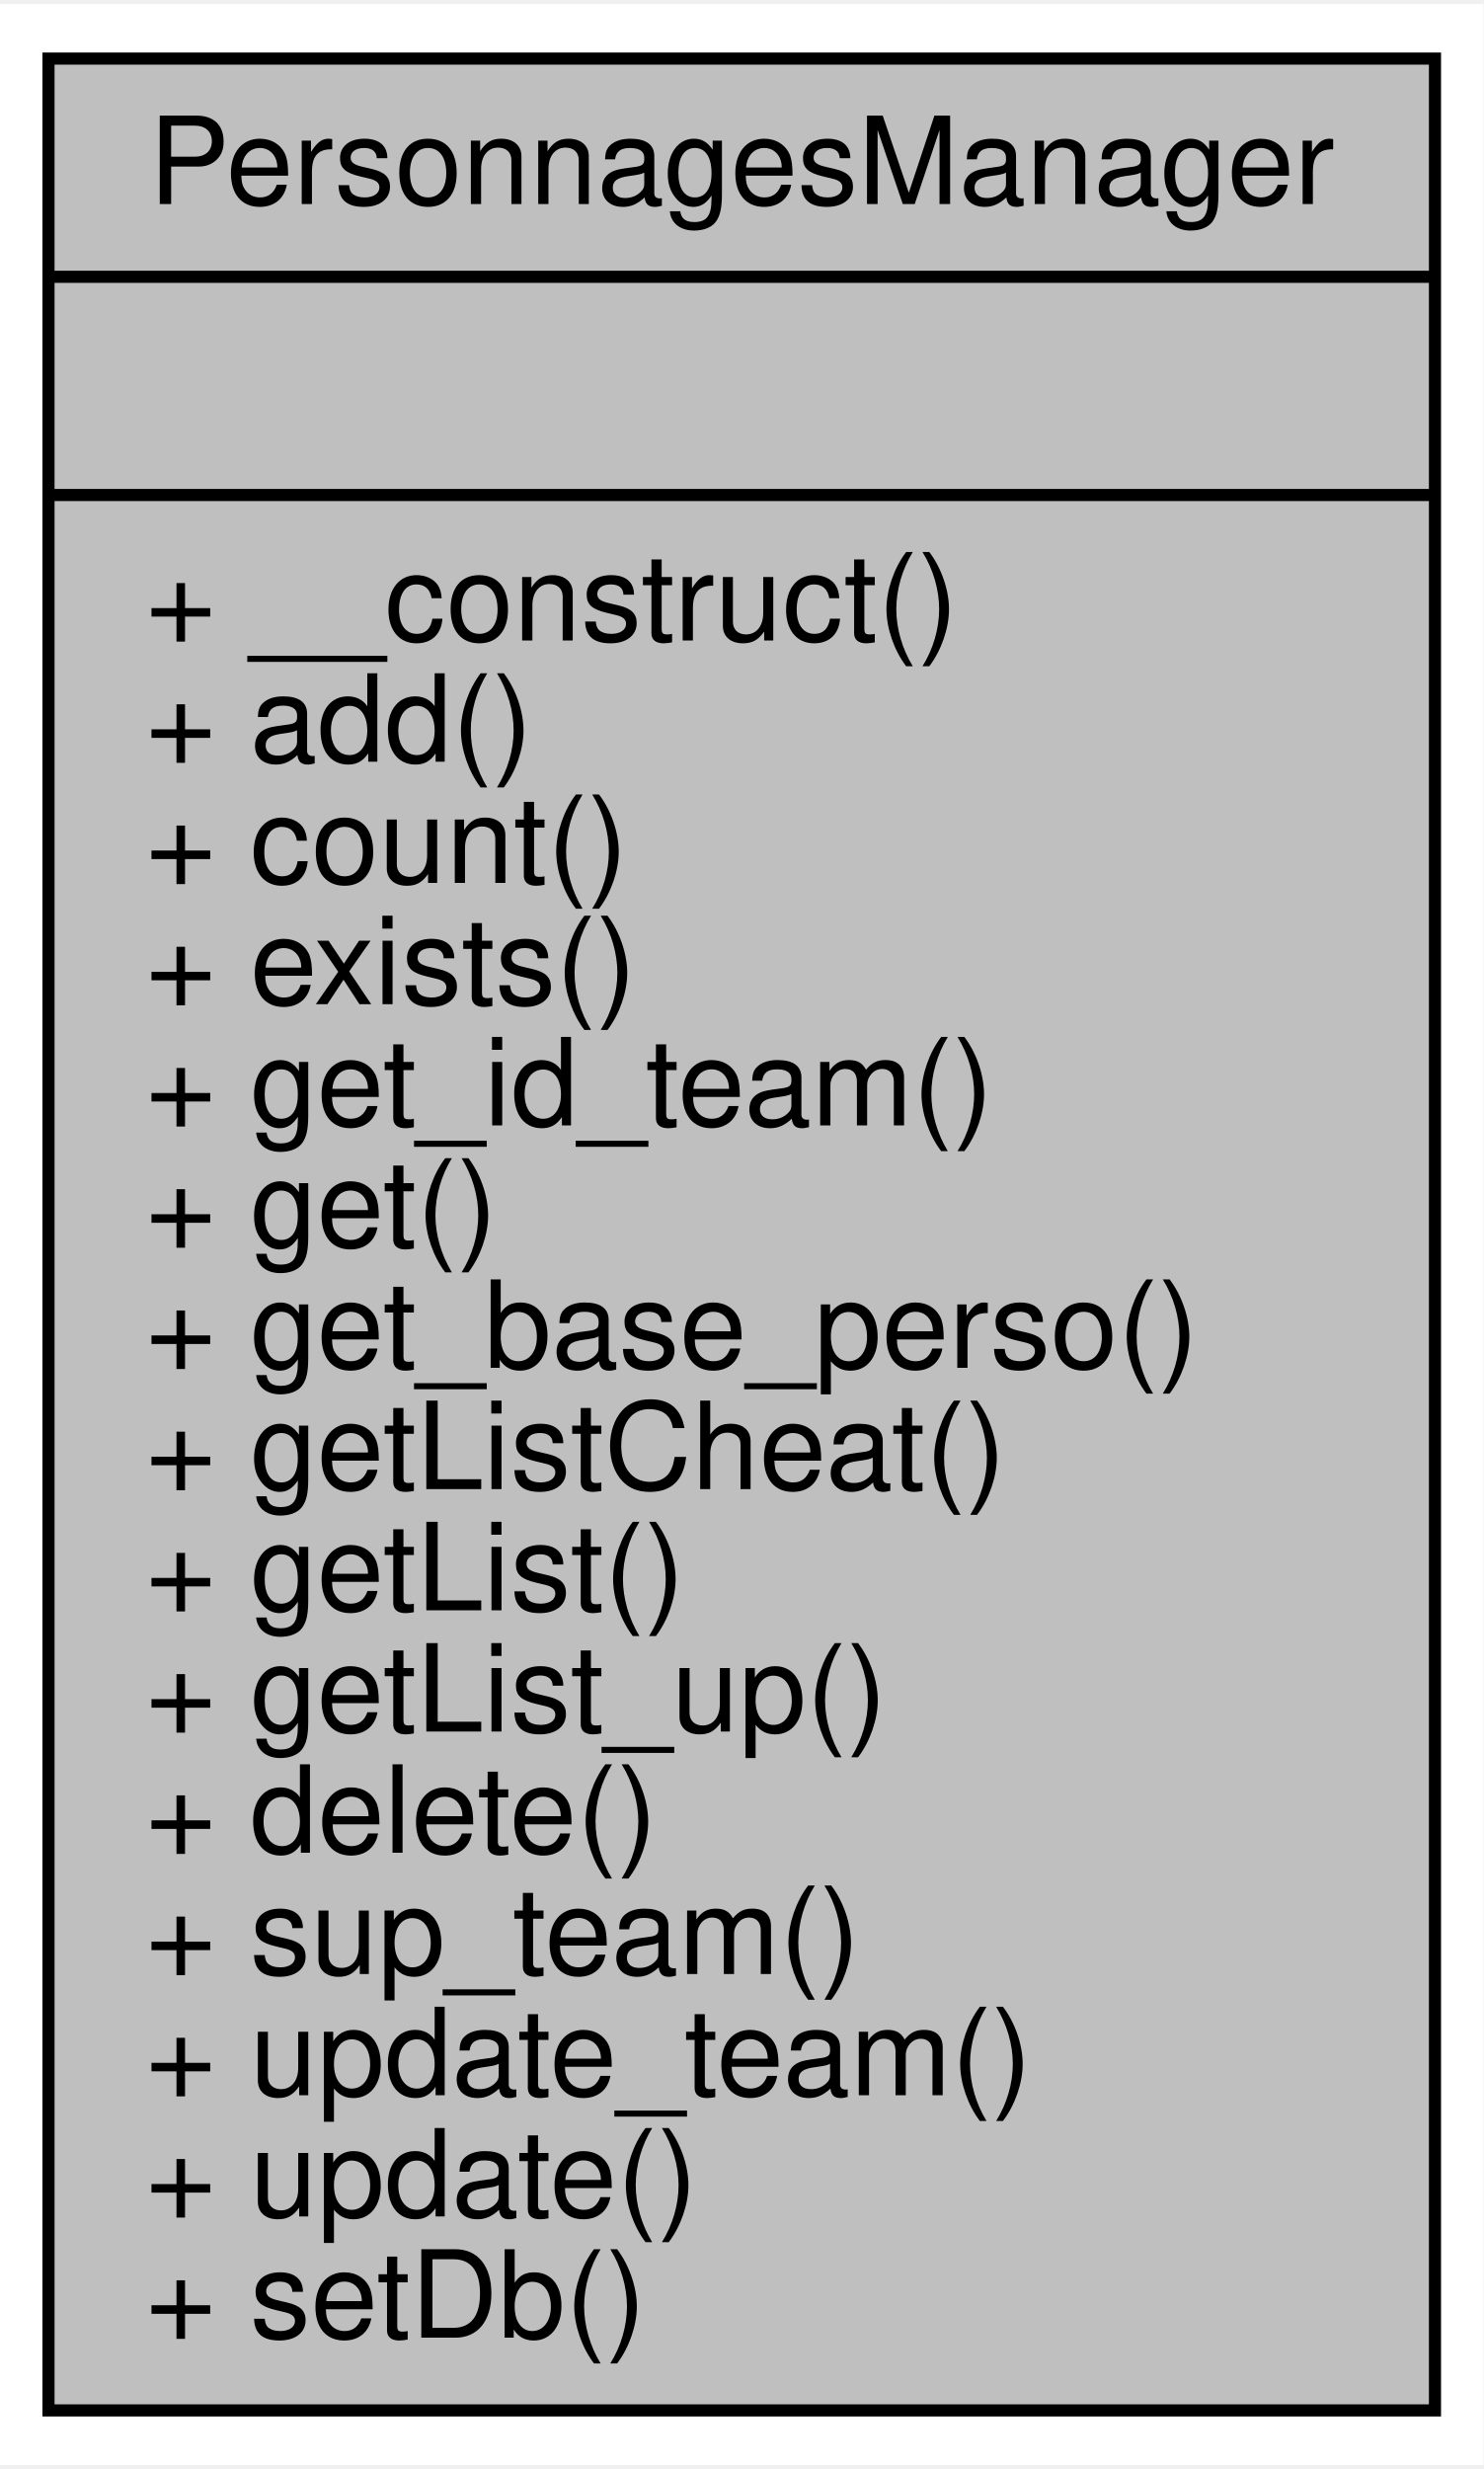
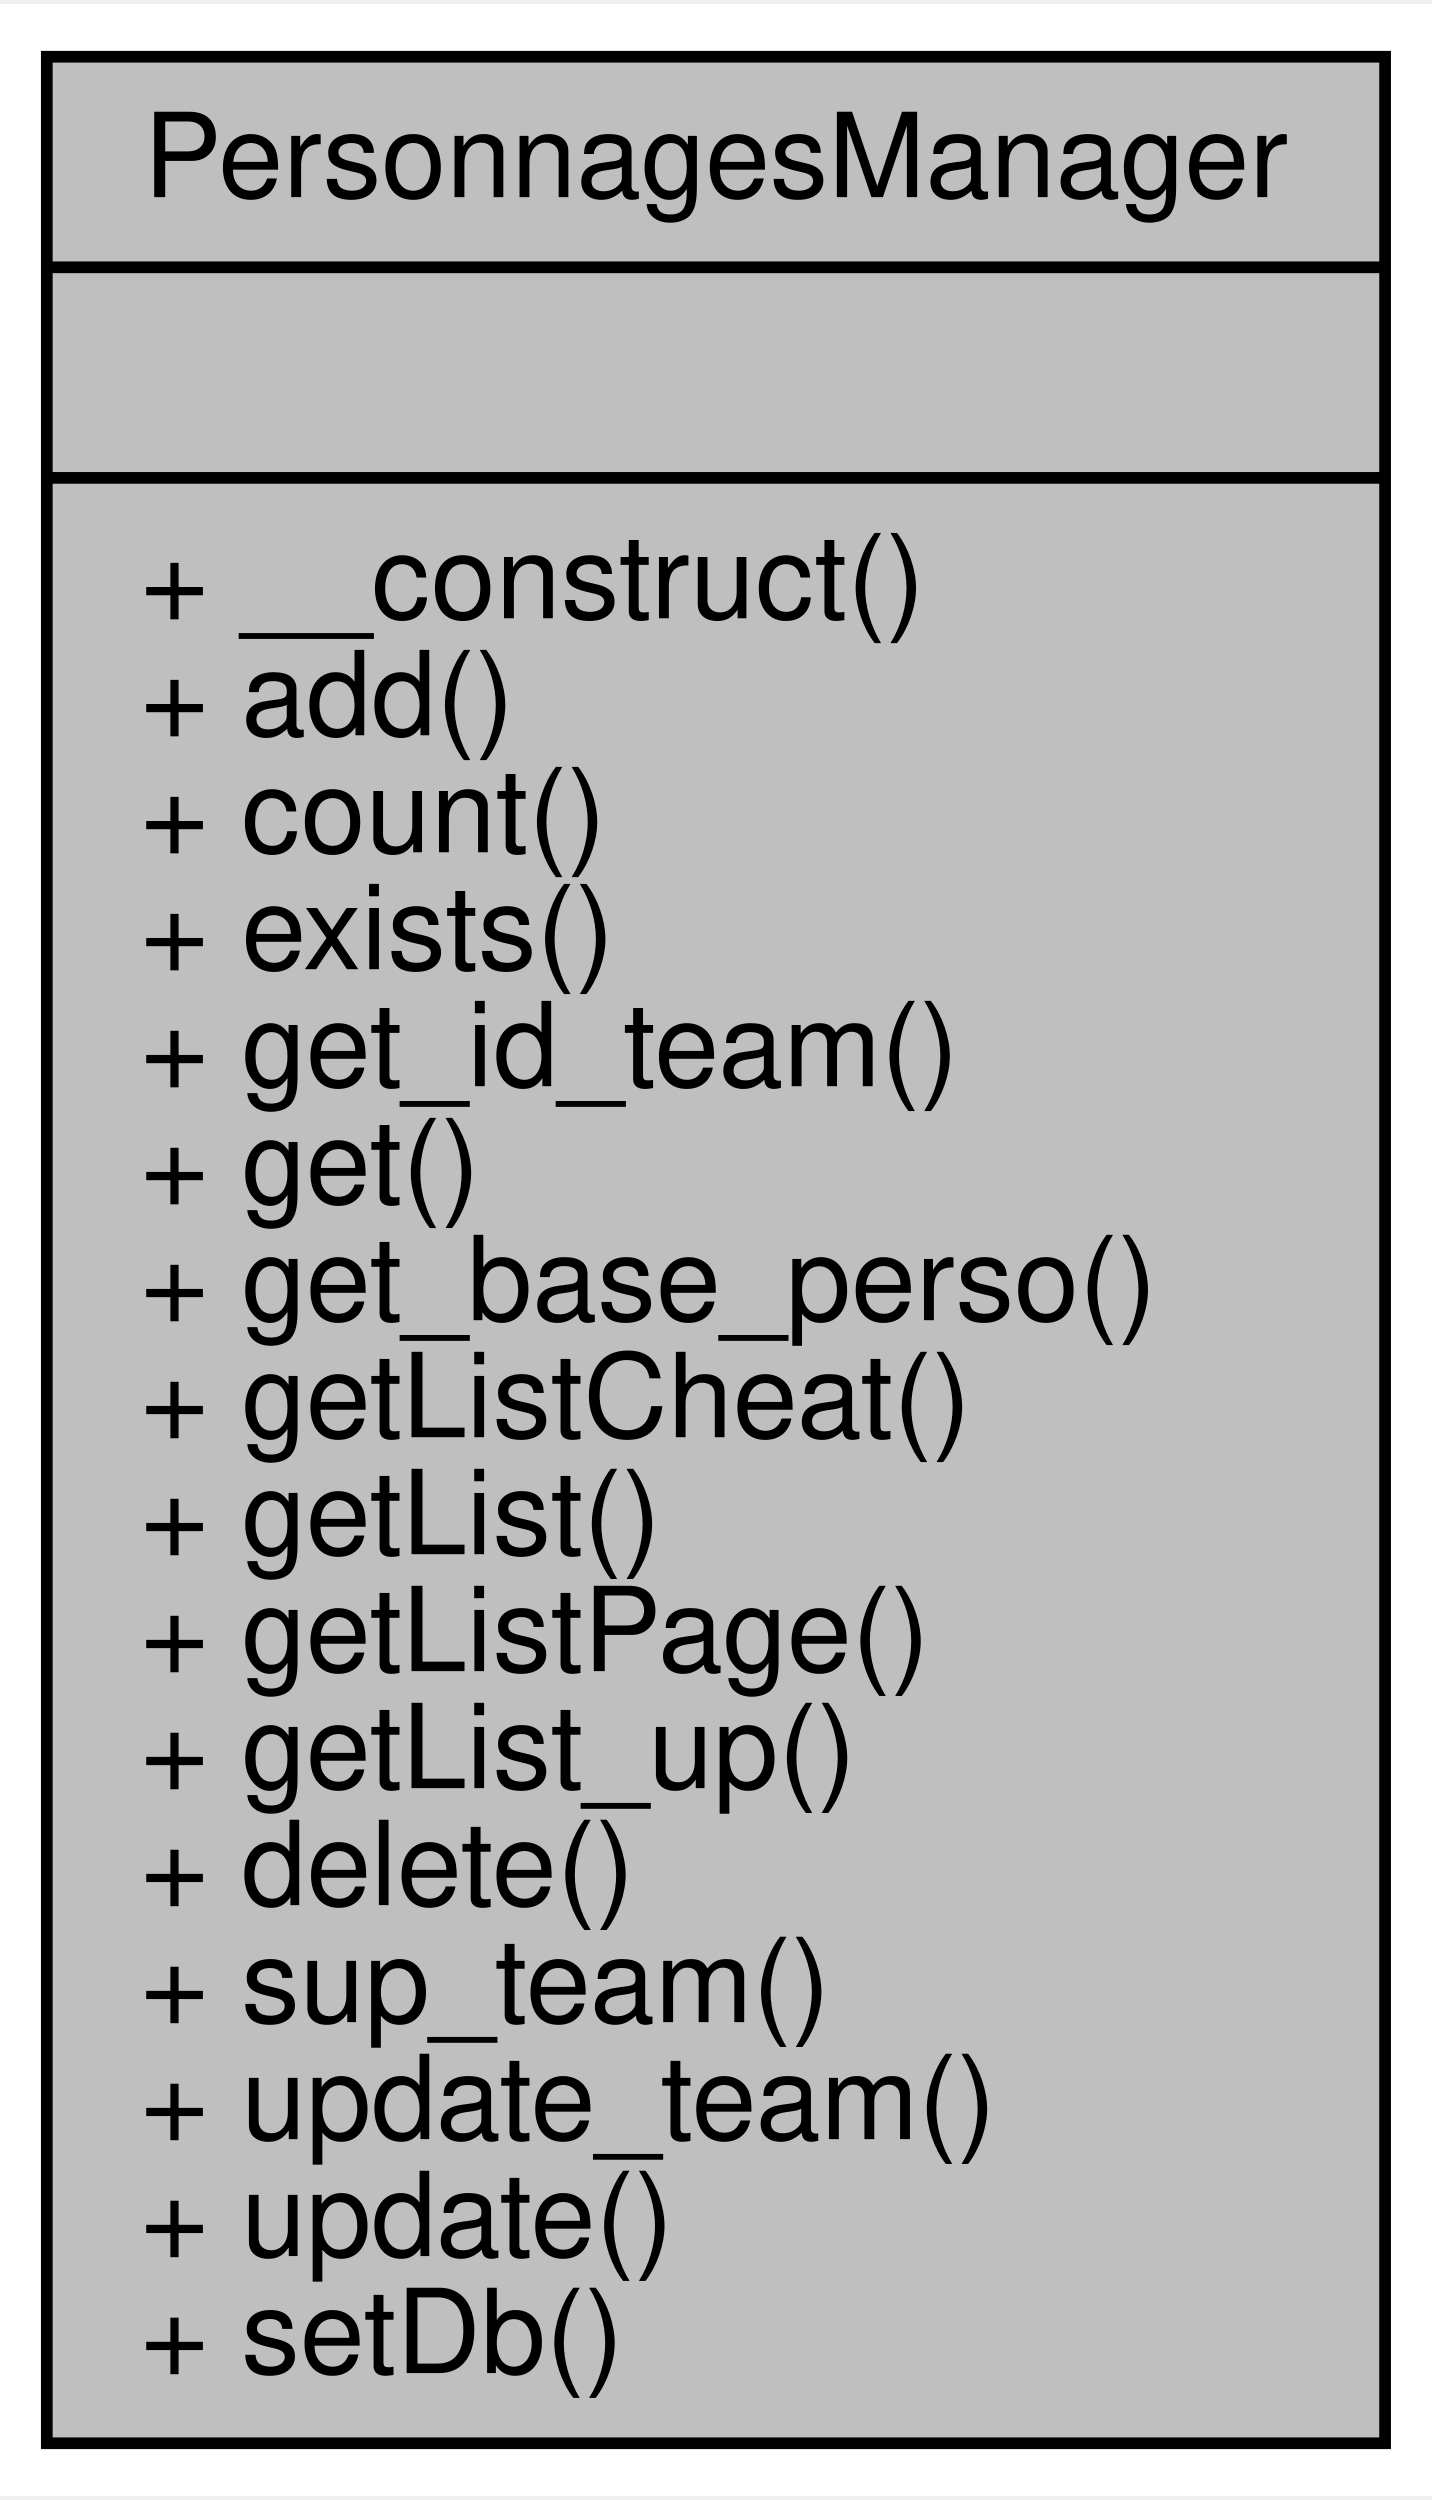
- <svg xmlns="http://www.w3.org/2000/svg" width="122pt" height="203pt" viewBox="0.00 0.00 122.40 203.00">
-   <g id="graph0" class="graph" transform="scale(1 1) rotate(0) translate(4 199)">
-     <polygon fill="#ffffff" stroke="transparent" points="-4,4 -4,-199 118.398,-199 118.398,4 -4,4" />
+ <svg xmlns="http://www.w3.org/2000/svg" width="122pt" height="213pt" viewBox="0.00 0.00 122.40 213.00">
+   <g id="graph0" class="graph" transform="scale(1 1) rotate(0) translate(4 209)">
+     <polygon fill="#ffffff" stroke="transparent" points="-4,4 -4,-209 118.398,-209 118.398,4 -4,4" />
    <g id="node1" class="node">
-       <polygon fill="#bfbfbf" stroke="#000000" points="0,-.5 0,-194.5 114.398,-194.5 114.398,-.5 0,-.5" />
-       <text text-anchor="middle" x="57.199" y="-182.5" font-family="Helvetica,sans-Serif" font-size="10.00" fill="#000000">PersonnagesManager</text>
-       <polyline fill="none" stroke="#000000" points="0,-176.5 114.398,-176.5 " />
-       <text text-anchor="middle" x="57.199" y="-164.5" font-family="Helvetica,sans-Serif" font-size="10.00" fill="#000000"> </text>
-       <polyline fill="none" stroke="#000000" points="0,-158.5 114.398,-158.5 " />
-       <text text-anchor="start" x="8" y="-146.5" font-family="Helvetica,sans-Serif" font-size="10.00" fill="#000000">+ __construct()</text>
-       <text text-anchor="start" x="8" y="-136.5" font-family="Helvetica,sans-Serif" font-size="10.00" fill="#000000">+ add()</text>
-       <text text-anchor="start" x="8" y="-126.5" font-family="Helvetica,sans-Serif" font-size="10.00" fill="#000000">+ count()</text>
-       <text text-anchor="start" x="8" y="-116.5" font-family="Helvetica,sans-Serif" font-size="10.00" fill="#000000">+ exists()</text>
-       <text text-anchor="start" x="8" y="-106.5" font-family="Helvetica,sans-Serif" font-size="10.00" fill="#000000">+ get_id_team()</text>
-       <text text-anchor="start" x="8" y="-96.5" font-family="Helvetica,sans-Serif" font-size="10.00" fill="#000000">+ get()</text>
-       <text text-anchor="start" x="8" y="-86.5" font-family="Helvetica,sans-Serif" font-size="10.00" fill="#000000">+ get_base_perso()</text>
-       <text text-anchor="start" x="8" y="-76.5" font-family="Helvetica,sans-Serif" font-size="10.00" fill="#000000">+ getListCheat()</text>
-       <text text-anchor="start" x="8" y="-66.5" font-family="Helvetica,sans-Serif" font-size="10.00" fill="#000000">+ getList()</text>
+       <polygon fill="#bfbfbf" stroke="#000000" points="0,-.5 0,-204.5 114.398,-204.5 114.398,-.5 0,-.5" />
+       <text text-anchor="middle" x="57.199" y="-192.5" font-family="Helvetica,sans-Serif" font-size="10.00" fill="#000000">PersonnagesManager</text>
+       <polyline fill="none" stroke="#000000" points="0,-186.5 114.398,-186.5 " />
+       <text text-anchor="middle" x="57.199" y="-174.5" font-family="Helvetica,sans-Serif" font-size="10.00" fill="#000000"> </text>
+       <polyline fill="none" stroke="#000000" points="0,-168.5 114.398,-168.5 " />
+       <text text-anchor="start" x="8" y="-156.5" font-family="Helvetica,sans-Serif" font-size="10.00" fill="#000000">+ __construct()</text>
+       <text text-anchor="start" x="8" y="-146.5" font-family="Helvetica,sans-Serif" font-size="10.00" fill="#000000">+ add()</text>
+       <text text-anchor="start" x="8" y="-136.5" font-family="Helvetica,sans-Serif" font-size="10.00" fill="#000000">+ count()</text>
+       <text text-anchor="start" x="8" y="-126.5" font-family="Helvetica,sans-Serif" font-size="10.00" fill="#000000">+ exists()</text>
+       <text text-anchor="start" x="8" y="-116.5" font-family="Helvetica,sans-Serif" font-size="10.00" fill="#000000">+ get_id_team()</text>
+       <text text-anchor="start" x="8" y="-106.5" font-family="Helvetica,sans-Serif" font-size="10.00" fill="#000000">+ get()</text>
+       <text text-anchor="start" x="8" y="-96.5" font-family="Helvetica,sans-Serif" font-size="10.00" fill="#000000">+ get_base_perso()</text>
+       <text text-anchor="start" x="8" y="-86.5" font-family="Helvetica,sans-Serif" font-size="10.00" fill="#000000">+ getListCheat()</text>
+       <text text-anchor="start" x="8" y="-76.5" font-family="Helvetica,sans-Serif" font-size="10.00" fill="#000000">+ getList()</text>
+       <text text-anchor="start" x="8" y="-66.5" font-family="Helvetica,sans-Serif" font-size="10.00" fill="#000000">+ getListPage()</text>
      <text text-anchor="start" x="8" y="-56.5" font-family="Helvetica,sans-Serif" font-size="10.00" fill="#000000">+ getList_up()</text>
      <text text-anchor="start" x="8" y="-46.5" font-family="Helvetica,sans-Serif" font-size="10.00" fill="#000000">+ delete()</text>
      <text text-anchor="start" x="8" y="-36.5" font-family="Helvetica,sans-Serif" font-size="10.00" fill="#000000">+ sup_team()</text>
      <text text-anchor="start" x="8" y="-26.5" font-family="Helvetica,sans-Serif" font-size="10.00" fill="#000000">+ update_team()</text>
      <text text-anchor="start" x="8" y="-16.5" font-family="Helvetica,sans-Serif" font-size="10.00" fill="#000000">+ update()</text>
      <text text-anchor="start" x="8" y="-6.5" font-family="Helvetica,sans-Serif" font-size="10.00" fill="#000000">+ setDb()</text>
    </g>
  </g>
</svg>
